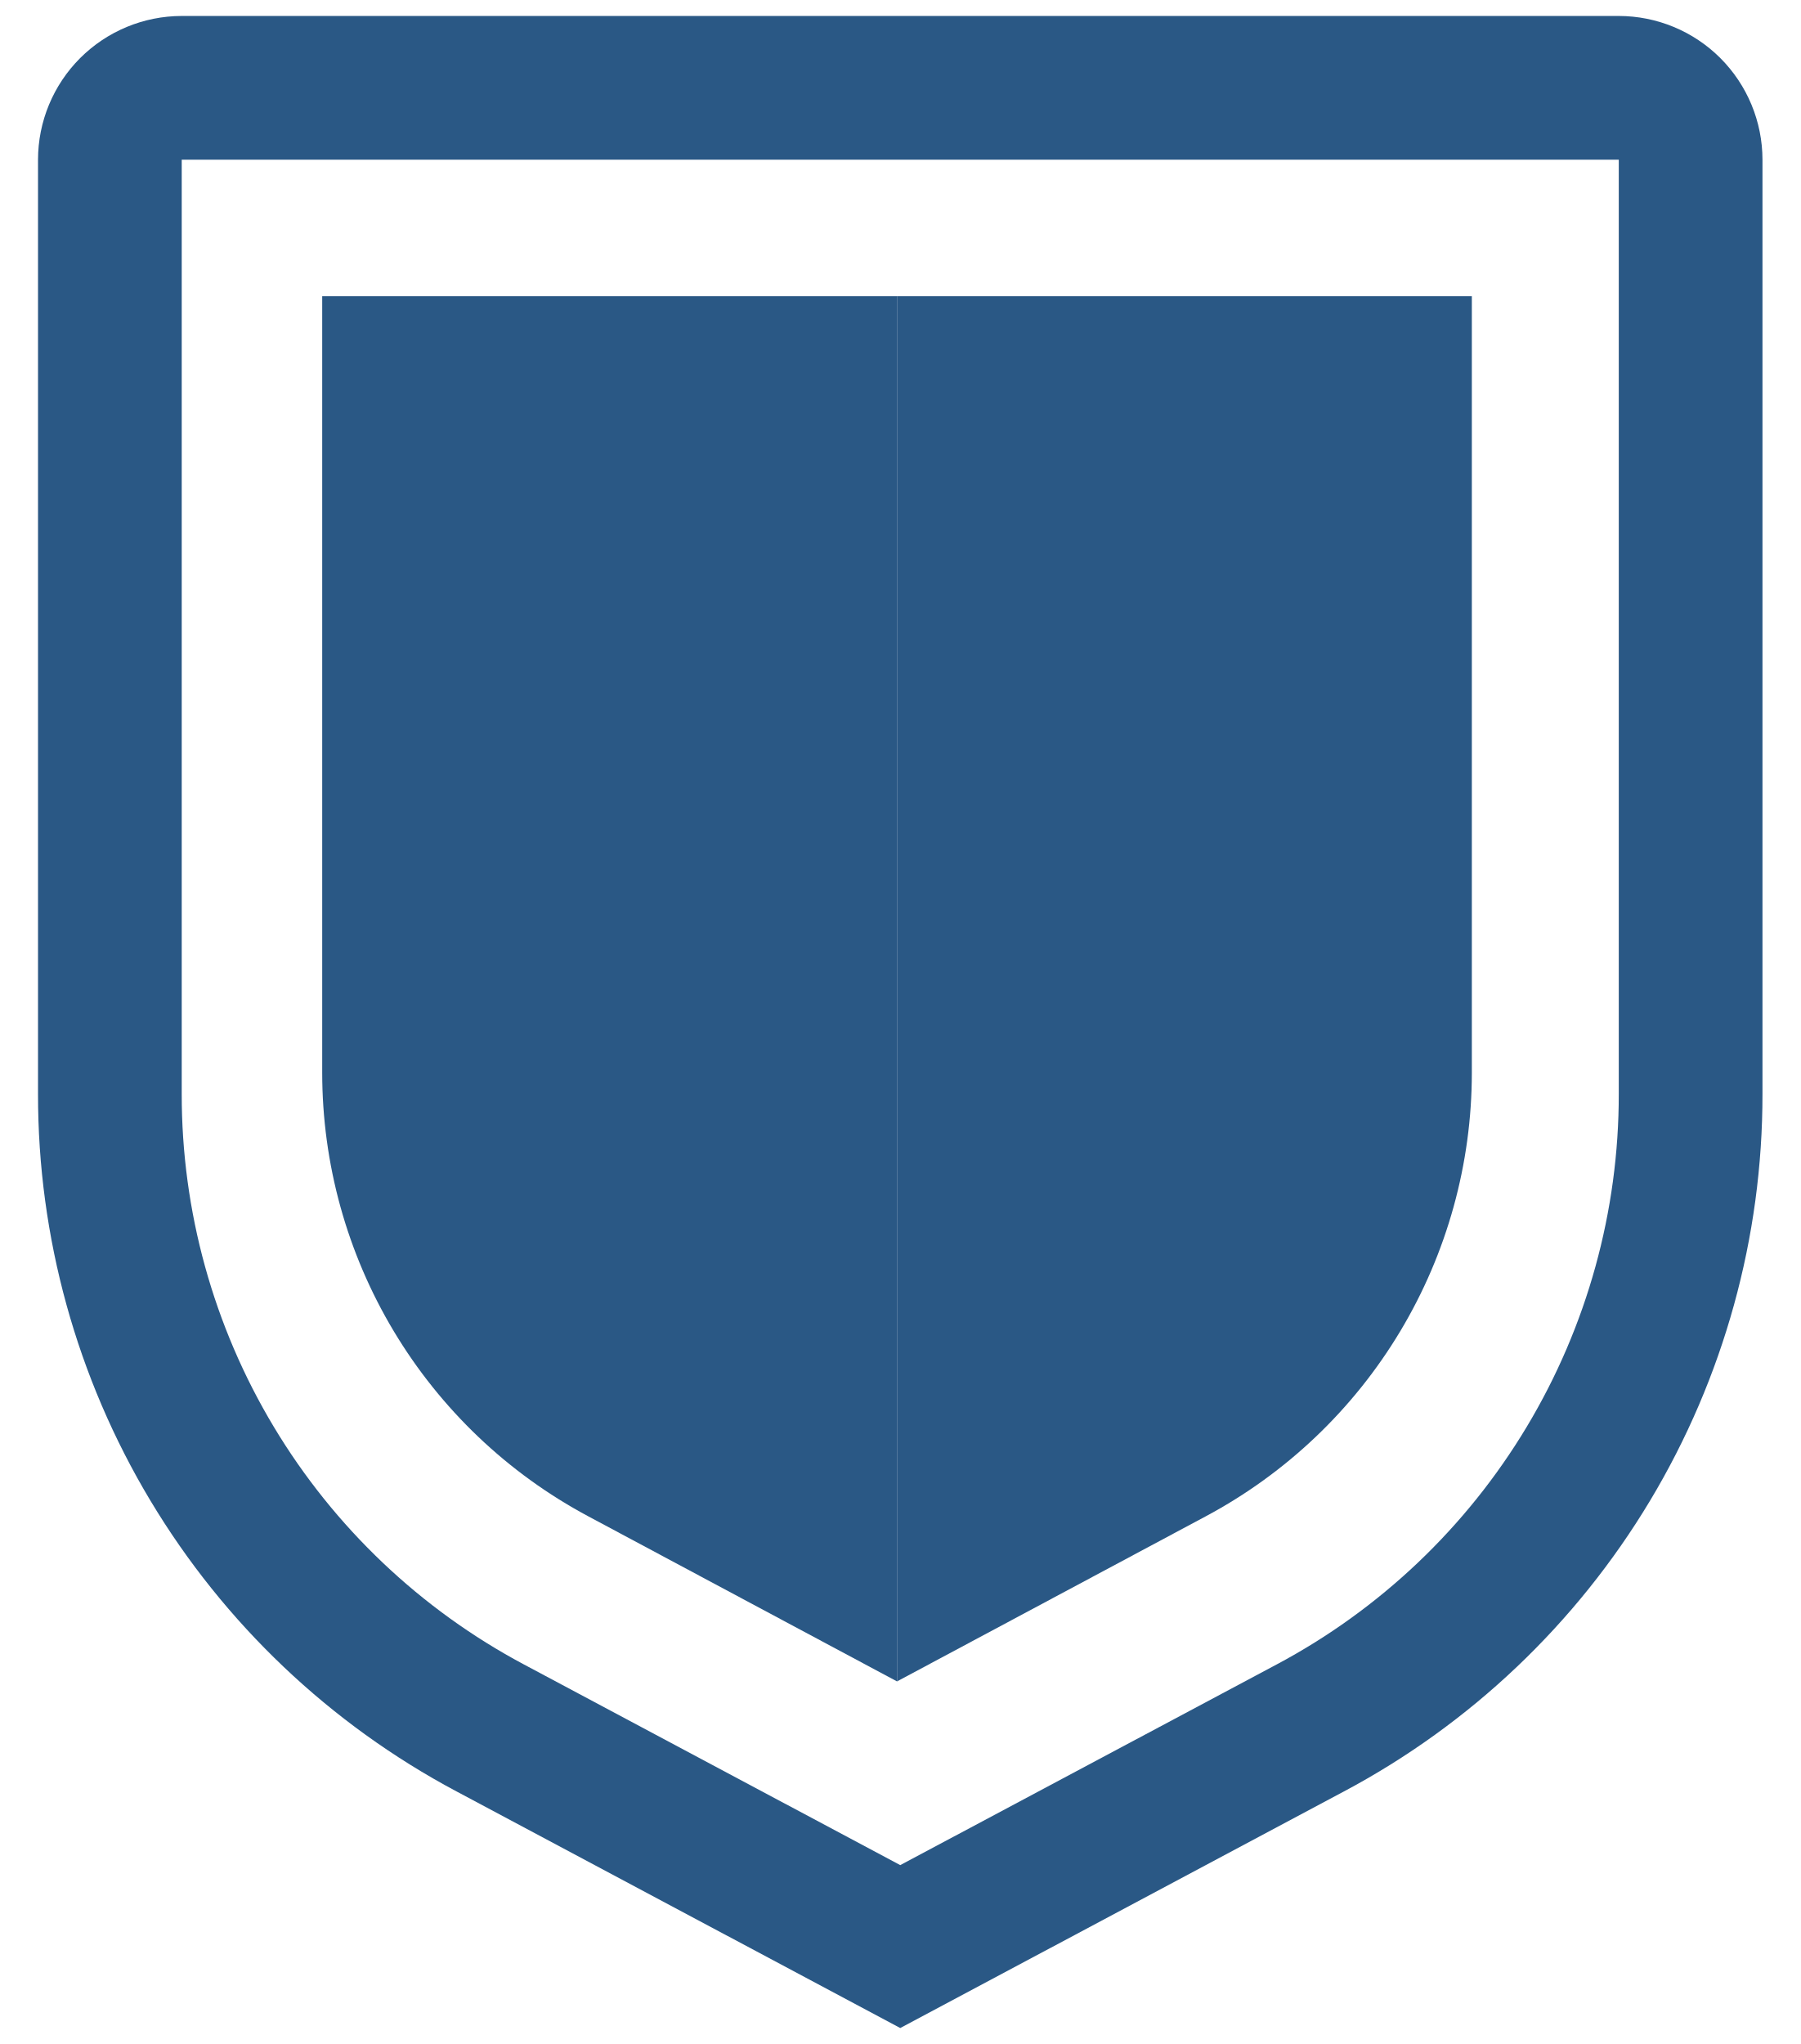
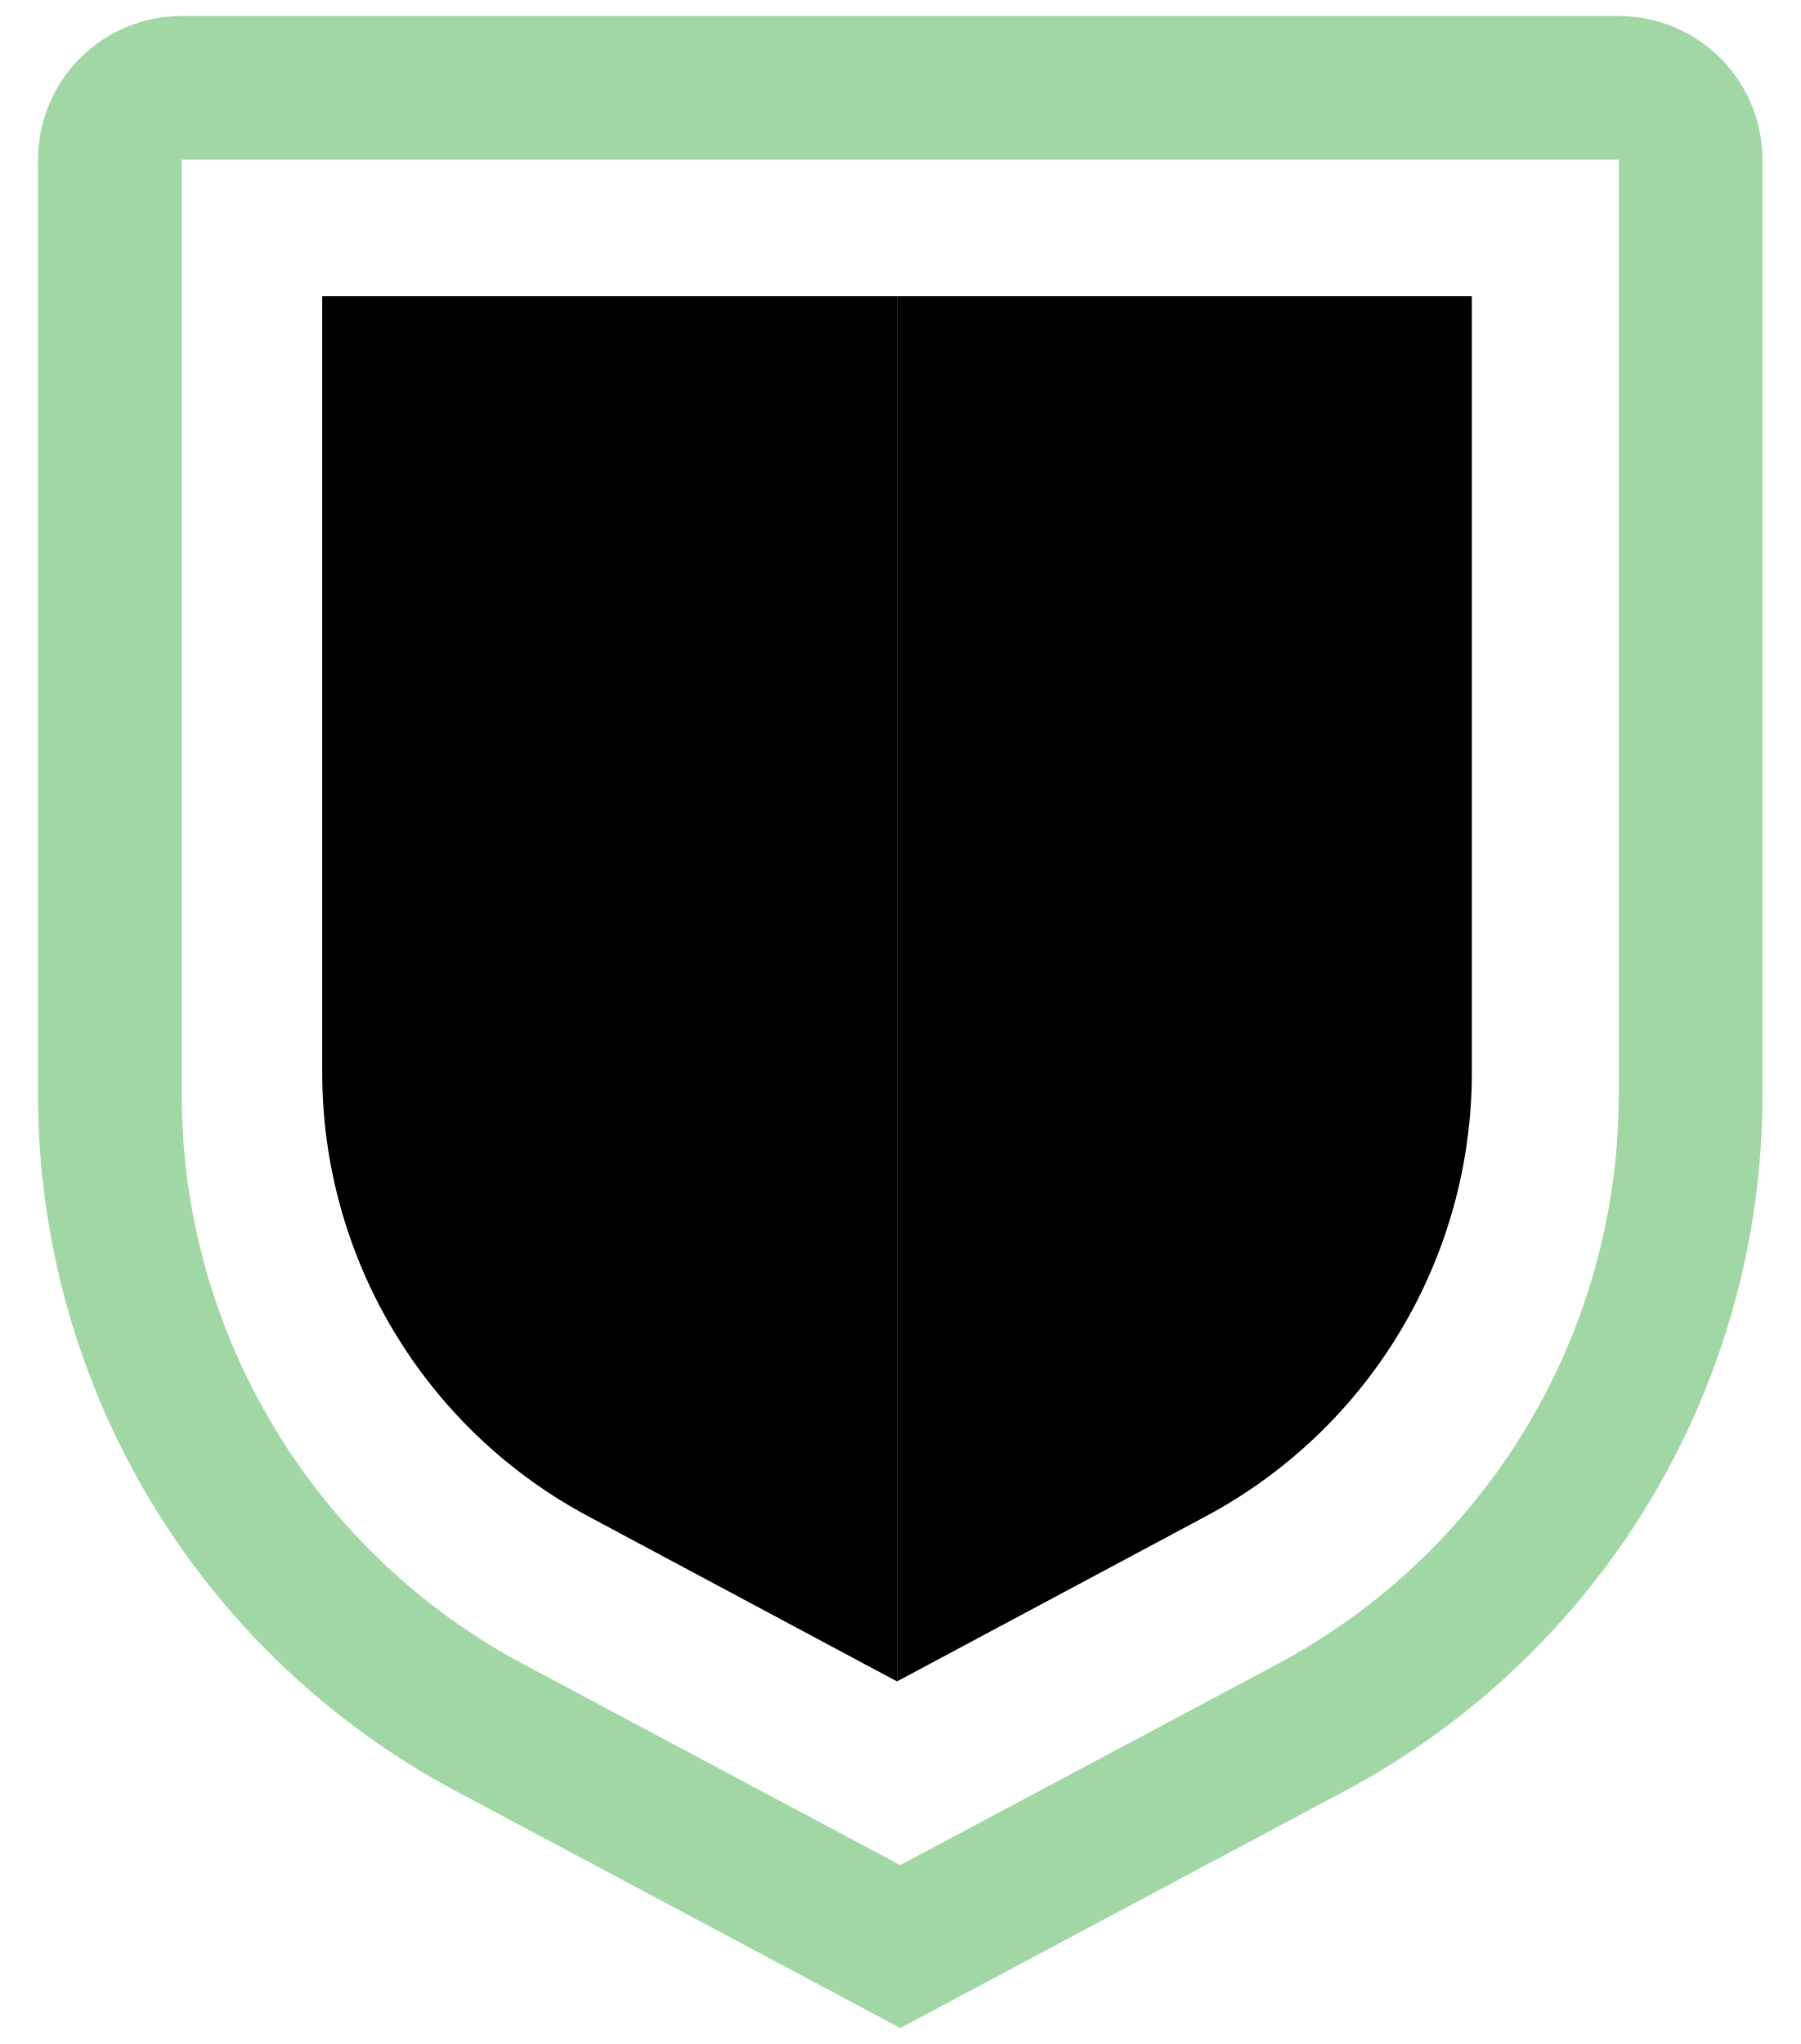
<svg xmlns="http://www.w3.org/2000/svg" width="74" height="84" viewBox="0 0 54 64" fill="none">
-   <path d="M 26.899,52.647 V 9.273 H 8.899 V 33.585 c 1.34e-4,2.852 0.775,5.65 2.241,8.096 1.466,2.446 3.569,4.448 6.084,5.793 z" fill="#2a5885" />
-   <path d="M 26.899,52.647 V 9.273 h 18 V 33.585 c -10e-5,2.852 -0.775,5.65 -2.241,8.096 -1.466,2.446 -3.569,4.448 -6.084,5.793 z" fill="#2a5885" />
-   <path d="M27 63.5L13.104 56.091C9.143 53.983 5.83 50.837 3.521 46.989C1.212 43.141 -0.005 38.737 1.39558e-05 34.25V5C0.001 3.807 0.476 2.663 1.319 1.819C2.163 0.976 3.307 0.501 4.5 0.5H49.5C50.693 0.501 51.837 0.976 52.681 1.819C53.524 2.663 53.999 3.807 54 5V34.25C54.005 38.737 52.788 43.141 50.479 46.989C48.17 50.837 44.858 53.983 40.896 56.091L27 63.5ZM4.5 5V34.25C4.496 37.922 5.492 41.525 7.382 44.673C9.271 47.821 11.982 50.395 15.223 52.12L27 58.399L38.776 52.122C42.019 50.398 44.73 47.823 46.619 44.674C48.508 41.526 49.504 37.922 49.5 34.25V5H4.5Z" fill="#2a5885" />
+   <path d="M 26.899,52.647 V 9.273 H 8.899 V 33.585 c 1.34e-4,2.852 0.775,5.65 2.241,8.096 1.466,2.446 3.569,4.448 6.084,5.793 z" fill="black" />
+   <path d="M 26.899,52.647 V 9.273 h 18 V 33.585 c -10e-5,2.852 -0.775,5.65 -2.241,8.096 -1.466,2.446 -3.569,4.448 -6.084,5.793 z" fill="black" />
+   <path d="M27 63.5L13.104 56.091C9.143 53.983 5.83 50.837 3.521 46.989C1.212 43.141 -0.005 38.737 1.39558e-05 34.25V5C0.001 3.807 0.476 2.663 1.319 1.819C2.163 0.976 3.307 0.501 4.5 0.5H49.5C50.693 0.501 51.837 0.976 52.681 1.819C53.524 2.663 53.999 3.807 54 5V34.25C54.005 38.737 52.788 43.141 50.479 46.989C48.17 50.837 44.858 53.983 40.896 56.091L27 63.5ZM4.5 5V34.25C4.496 37.922 5.492 41.525 7.382 44.673C9.271 47.821 11.982 50.395 15.223 52.12L27 58.399L38.776 52.122C42.019 50.398 44.73 47.823 46.619 44.674C48.508 41.526 49.504 37.922 49.5 34.25V5H4.5Z" fill="#a0d7a5" />
</svg>
